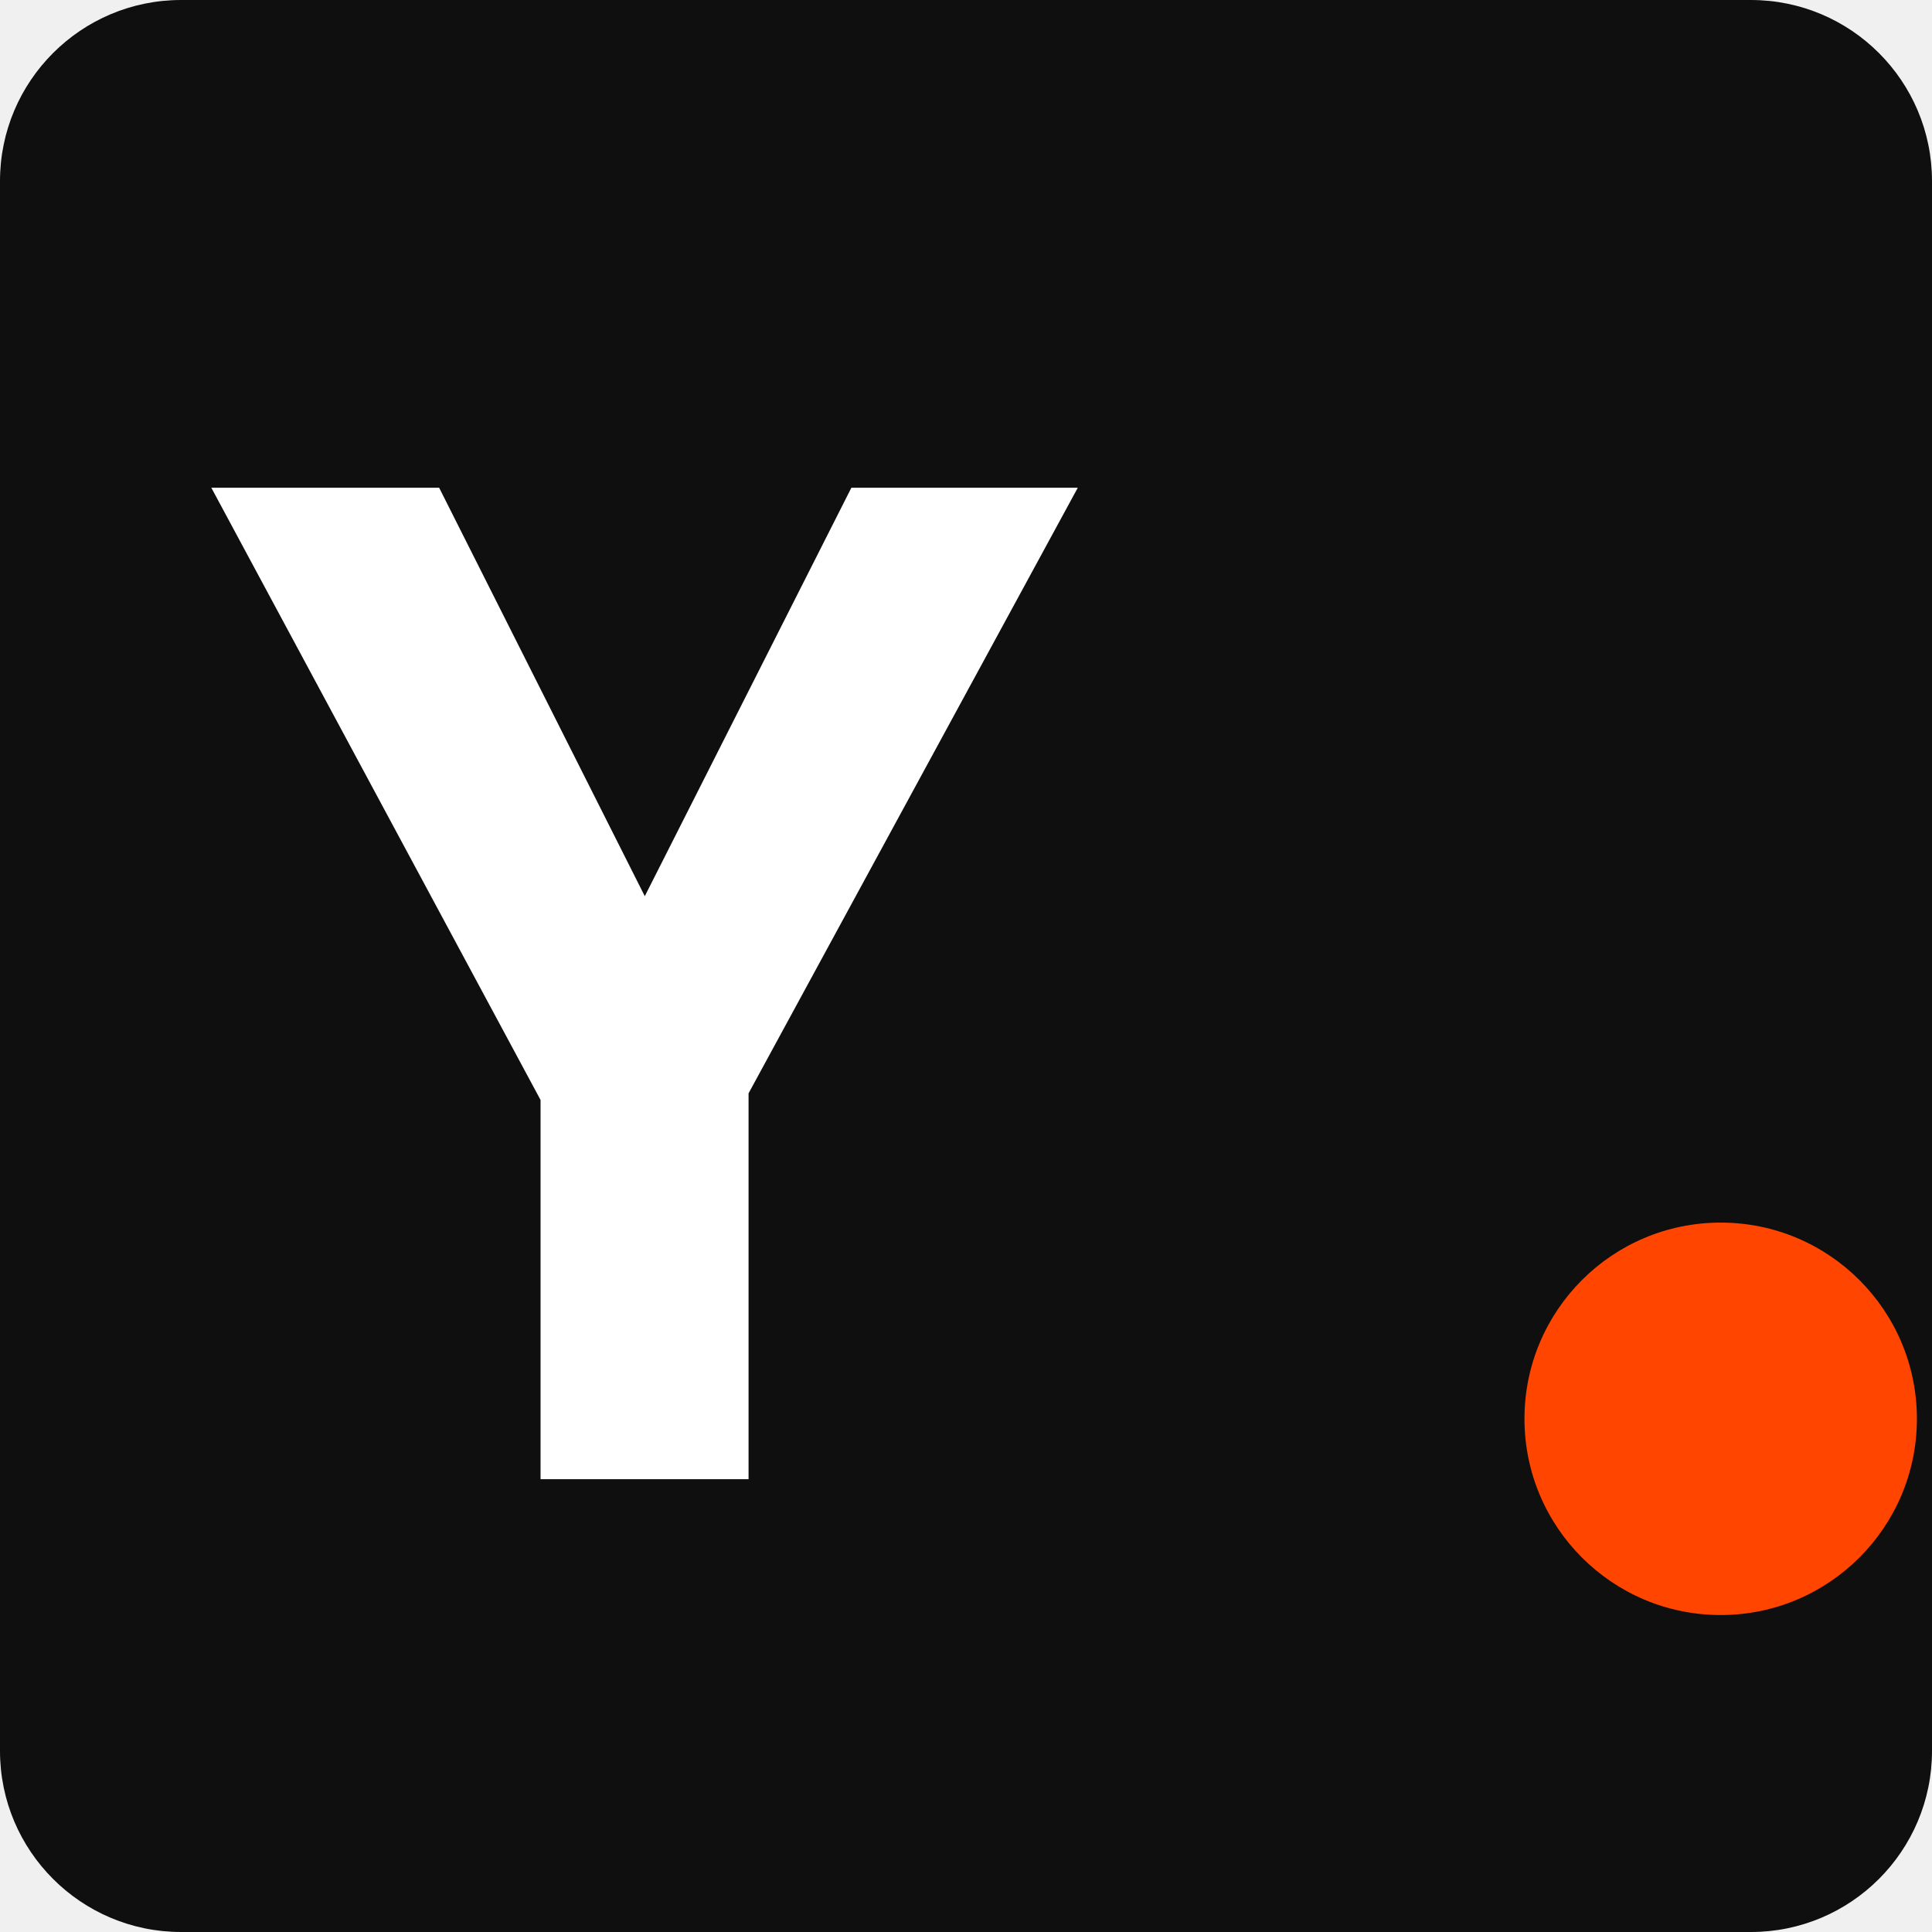
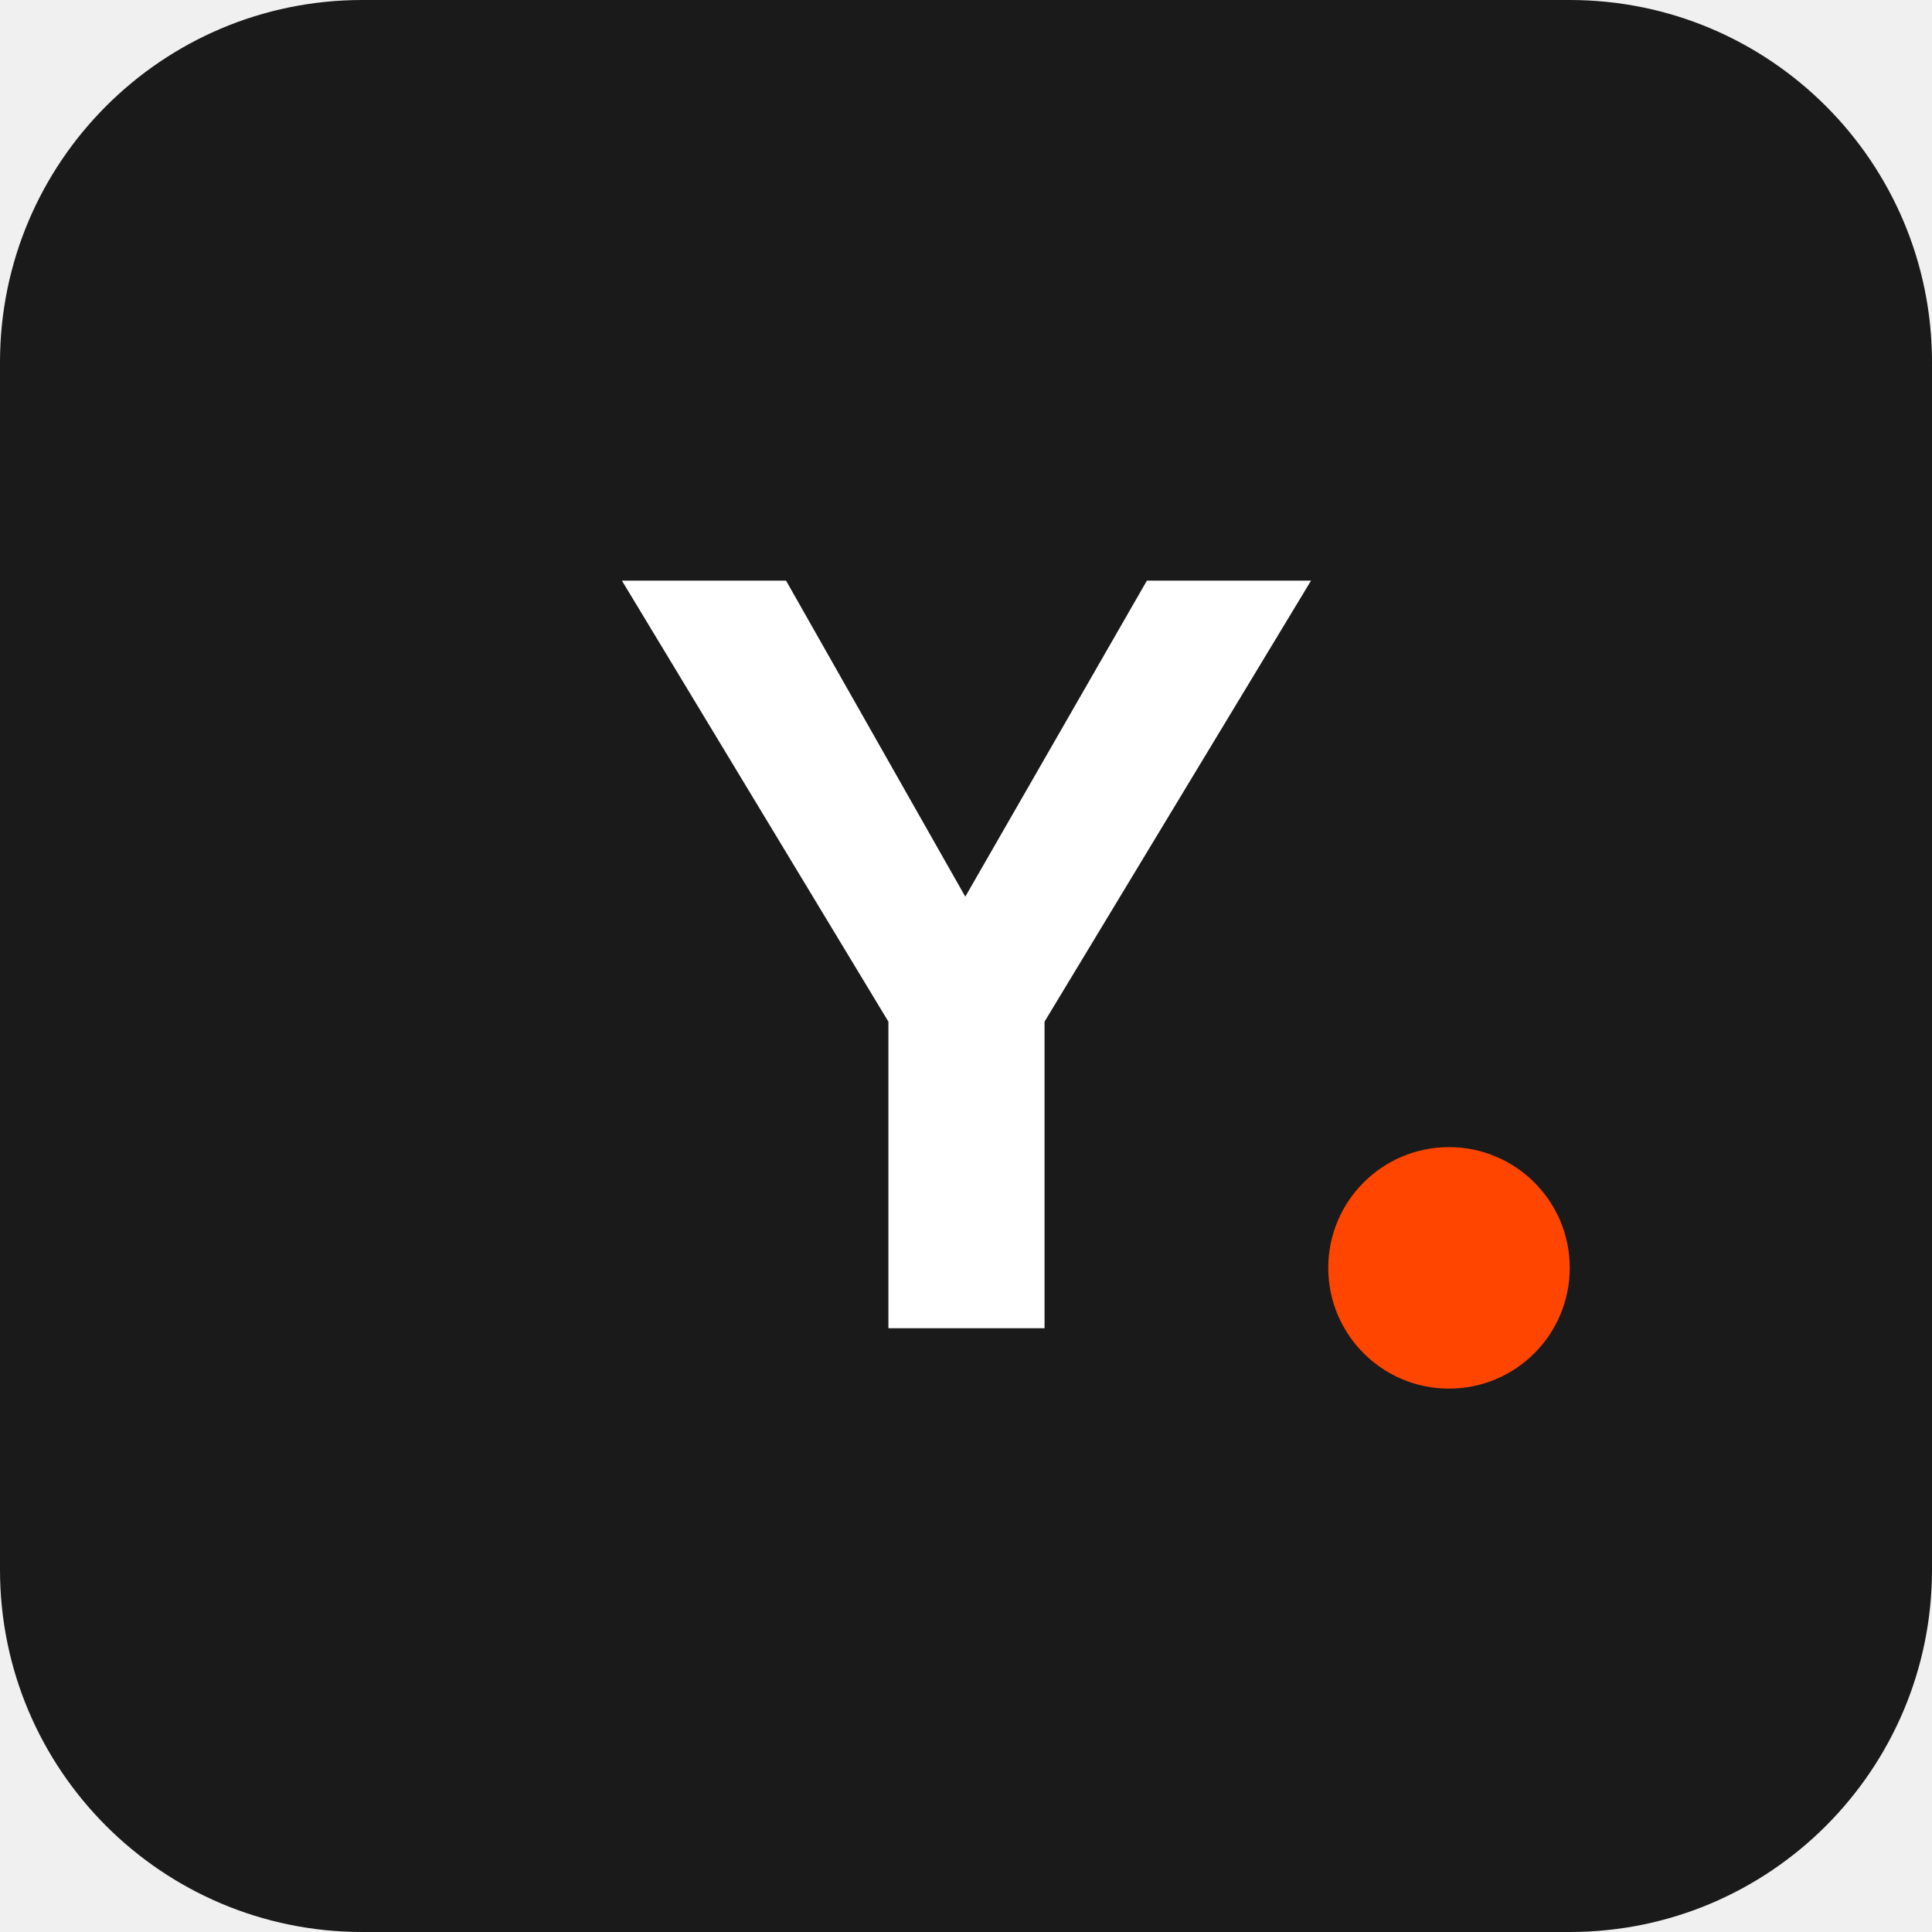
<svg xmlns="http://www.w3.org/2000/svg" viewBox="0 0 64 64">
-   <rect width="64" height="64" rx="6" fill="#0f0f0f" />
-   <text x="7" y="49" font-family="Arial Black, sans-serif" font-weight="900" font-size="46" fill="#ffffff">Y</text>
-   <circle cx="57" cy="47" r="6.5" fill="#ff4500" />
+   <rect width="64" height="64" rx="12" fill="#1A1A1A" />
+   <text x="32" y="44" font-family="Arial, sans-serif" font-weight="bold" font-size="36" fill="#FFFFFF" text-anchor="middle">Y</text>
+   <circle cx="48" cy="42" r="4" fill="#FF4500" />
</svg>
